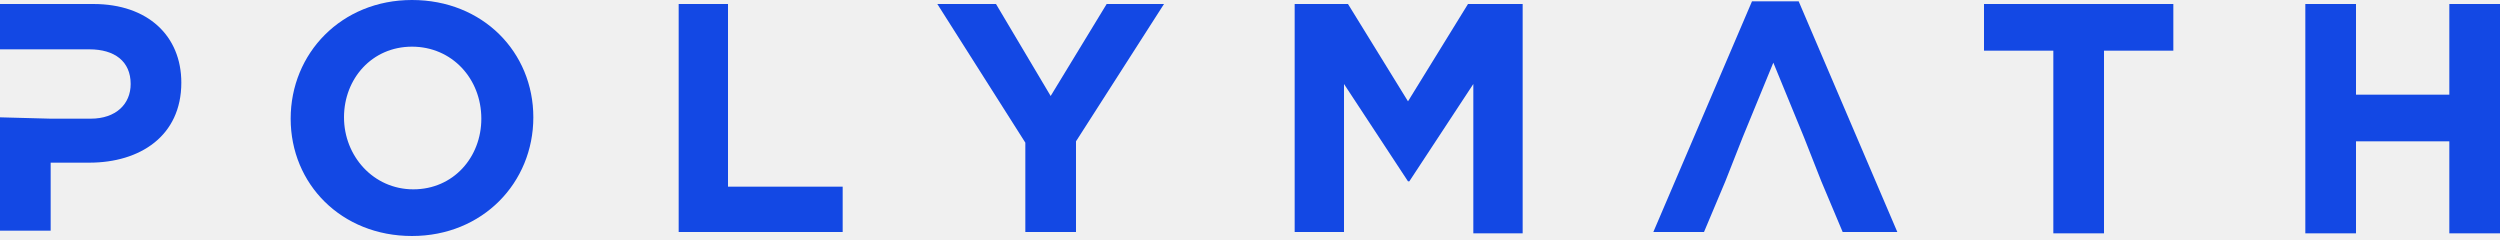
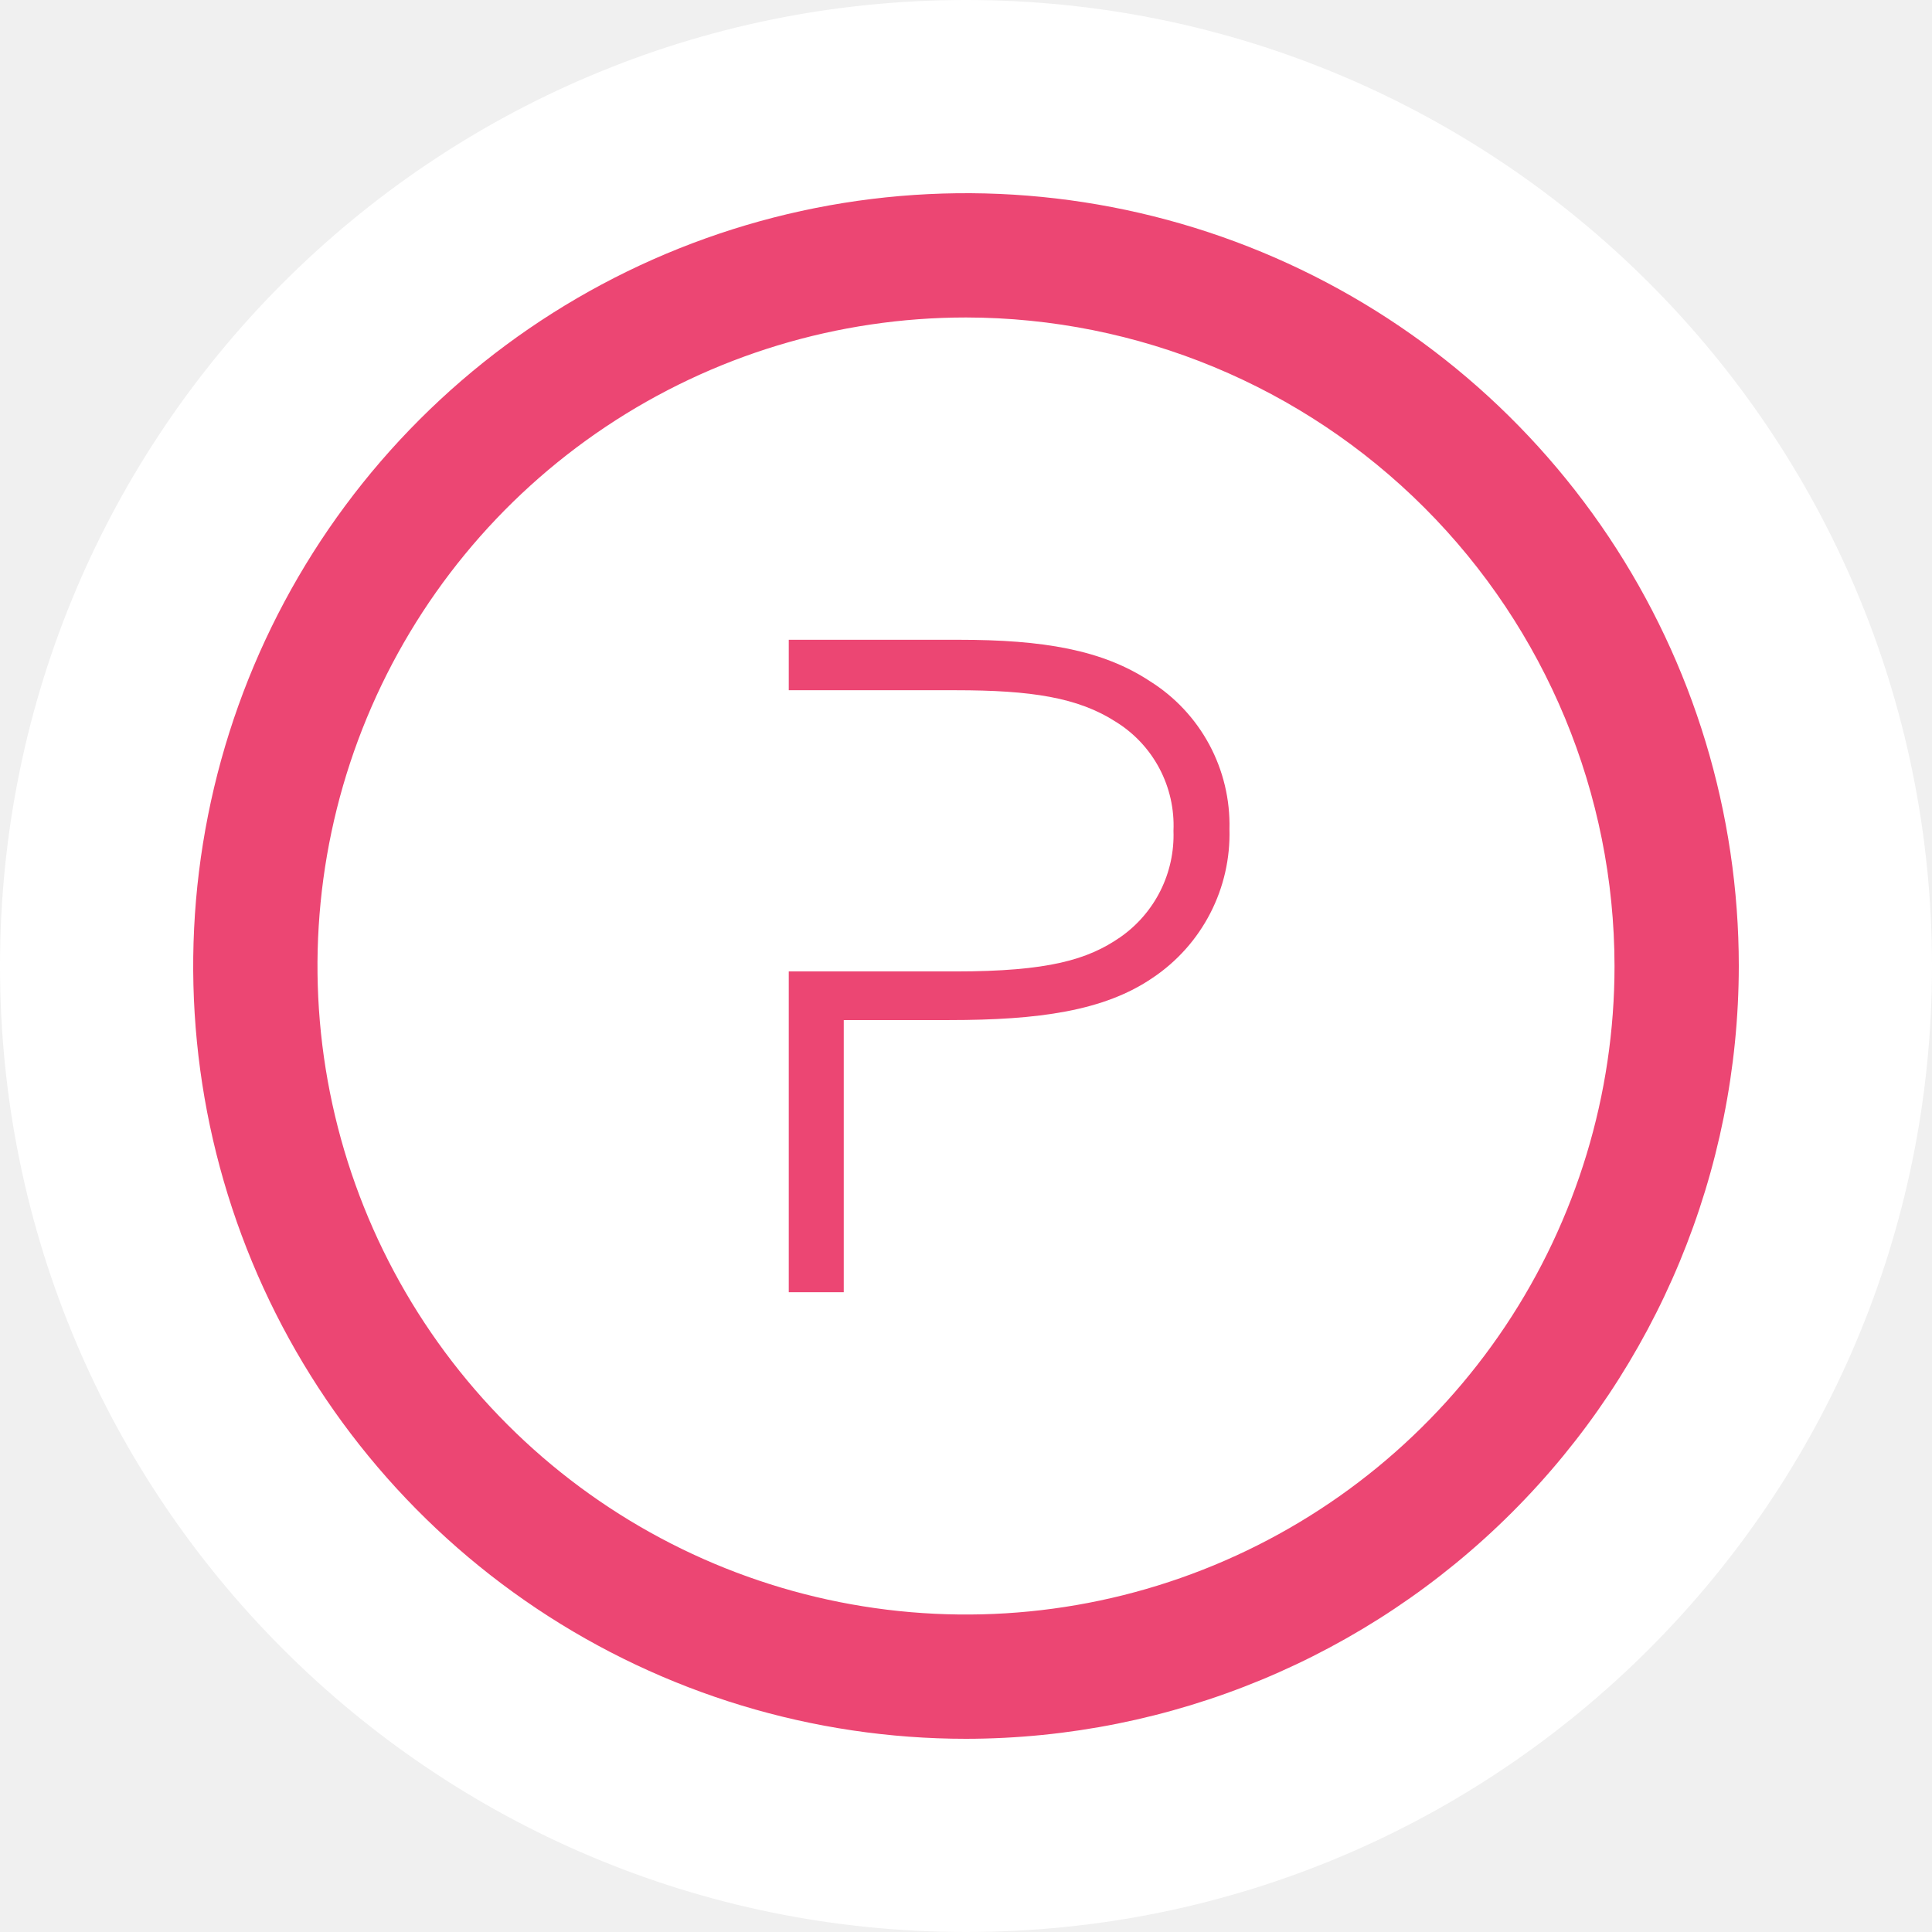
- <svg xmlns="http://www.w3.org/2000/svg" width="188" height="18" viewBox="0 0 188 18" fill="none">
-   <path d="M3.81 8.924H6.818C8.723 8.924 9.826 7.821 9.826 6.317C9.826 4.612 8.623 3.71 6.718 3.71H3.81H-0V0.301H7.019C11.13 0.301 13.636 2.707 13.636 6.216C13.636 10.227 10.528 12.232 6.718 12.232H3.81V17.346H-0V8.823L3.81 8.924Z" fill="#1348E4" />
-   <path d="M21.858 8.924C21.858 4.011 25.668 0 30.982 0C36.297 0 40.107 3.91 40.107 8.823C40.107 13.736 36.297 17.747 30.982 17.747C25.668 17.747 21.858 13.837 21.858 8.924ZM36.196 8.924C36.196 5.916 33.99 3.509 30.982 3.509C27.974 3.509 25.869 5.916 25.869 8.823C25.869 11.731 28.075 14.238 31.083 14.238C34.091 14.238 36.196 11.831 36.196 8.924Z" fill="#1348E4" />
-   <path d="M50.935 0.301H54.746V14.037H63.369V17.446H51.036V0.301H50.935Z" fill="#1348E4" />
-   <path d="M77.105 10.728L70.487 0.301H74.899L79.01 7.219L83.221 0.301H87.533L80.915 10.628V17.446H77.105V10.728Z" fill="#1348E4" />
-   <path d="M97.258 0.301H101.369L105.881 7.62L110.393 0.301H114.504V17.547H110.794V6.317L105.982 13.636H105.881L101.069 6.317V17.446H97.359V0.301H97.258Z" fill="#1348E4" />
-   <path d="M135.661 10.327L133.355 4.712L131.048 10.327L129.745 13.636L128.141 17.446H124.331L131.75 0.1H135.26L142.679 17.446H138.568L136.964 13.636L135.661 10.327Z" fill="#1348E4" />
-   <path d="M154.411 3.81H149.197V0.301H163.435V3.81H158.221V17.547H154.411V3.81Z" fill="#1348E4" />
-   <path d="M173.361 0.301H177.171V7.119H184.19V0.301H188V17.547H184.19V10.628H177.171V17.547H173.361V0.301Z" fill="#1348E4" />
+ <svg xmlns="http://www.w3.org/2000/svg" width="80" height="80" viewBox="0 0 80 80" fill="none">
+   <circle cx="40" cy="40" r="40" fill="white" />
+   <g clip-path="url(#clip0)">
+     <path d="M40.001 72C33.672 72 27.485 70.124 22.223 66.608C16.96 63.091 12.858 58.094 10.436 52.246C8.014 46.399 7.38 39.965 8.615 33.757C9.849 27.55 12.897 21.848 17.373 17.373C21.848 12.897 27.55 9.85 33.757 8.615C39.965 7.38 46.399 8.014 52.246 10.436C58.094 12.858 63.091 16.96 66.608 22.222C70.124 27.485 72 33.672 72 40.001C71.99 48.485 68.616 56.618 62.617 62.617C56.618 68.615 48.485 71.99 40.001 72ZM40.001 13.146C34.69 13.146 29.498 14.72 25.082 17.671C20.666 20.622 17.224 24.816 15.191 29.722C13.158 34.629 12.626 40.029 13.662 45.238C14.698 50.447 17.255 55.232 21.011 58.988C24.766 62.744 29.551 65.301 34.76 66.338C39.969 67.374 45.368 66.843 50.276 64.81C55.182 62.778 59.377 59.336 62.328 54.92C65.279 50.504 66.854 45.312 66.854 40.001C66.846 32.882 64.015 26.056 58.98 21.021C53.946 15.987 47.121 13.155 40.001 13.146Z" fill="#EC4673" />
+     <path d="M47.619 28.209C45.642 26.903 43.18 26.492 39.709 26.492H32.661V28.581H39.565C42.699 28.581 44.639 28.88 46.203 29.888C46.967 30.36 47.591 31.028 48.01 31.821C48.43 32.615 48.63 33.506 48.591 34.402C48.621 35.262 48.435 36.115 48.051 36.884C47.666 37.653 47.095 38.314 46.39 38.806C45.046 39.738 43.404 40.225 39.562 40.225H32.661V53.508H34.938V42.239H39.303C42.998 42.239 45.721 41.866 47.736 40.485C48.742 39.81 49.56 38.892 50.115 37.815C50.67 36.739 50.943 35.539 50.909 34.329C50.939 33.111 50.651 31.907 50.075 30.834C49.498 29.761 48.652 28.856 47.619 28.209Z" fill="#EC4673" />
+   </g>
+   <defs>
+     <clipPath id="clip0">
+       <rect width="64" height="64" fill="white" transform="translate(8 8)" />
+     </clipPath>
+   </defs>
</svg>
